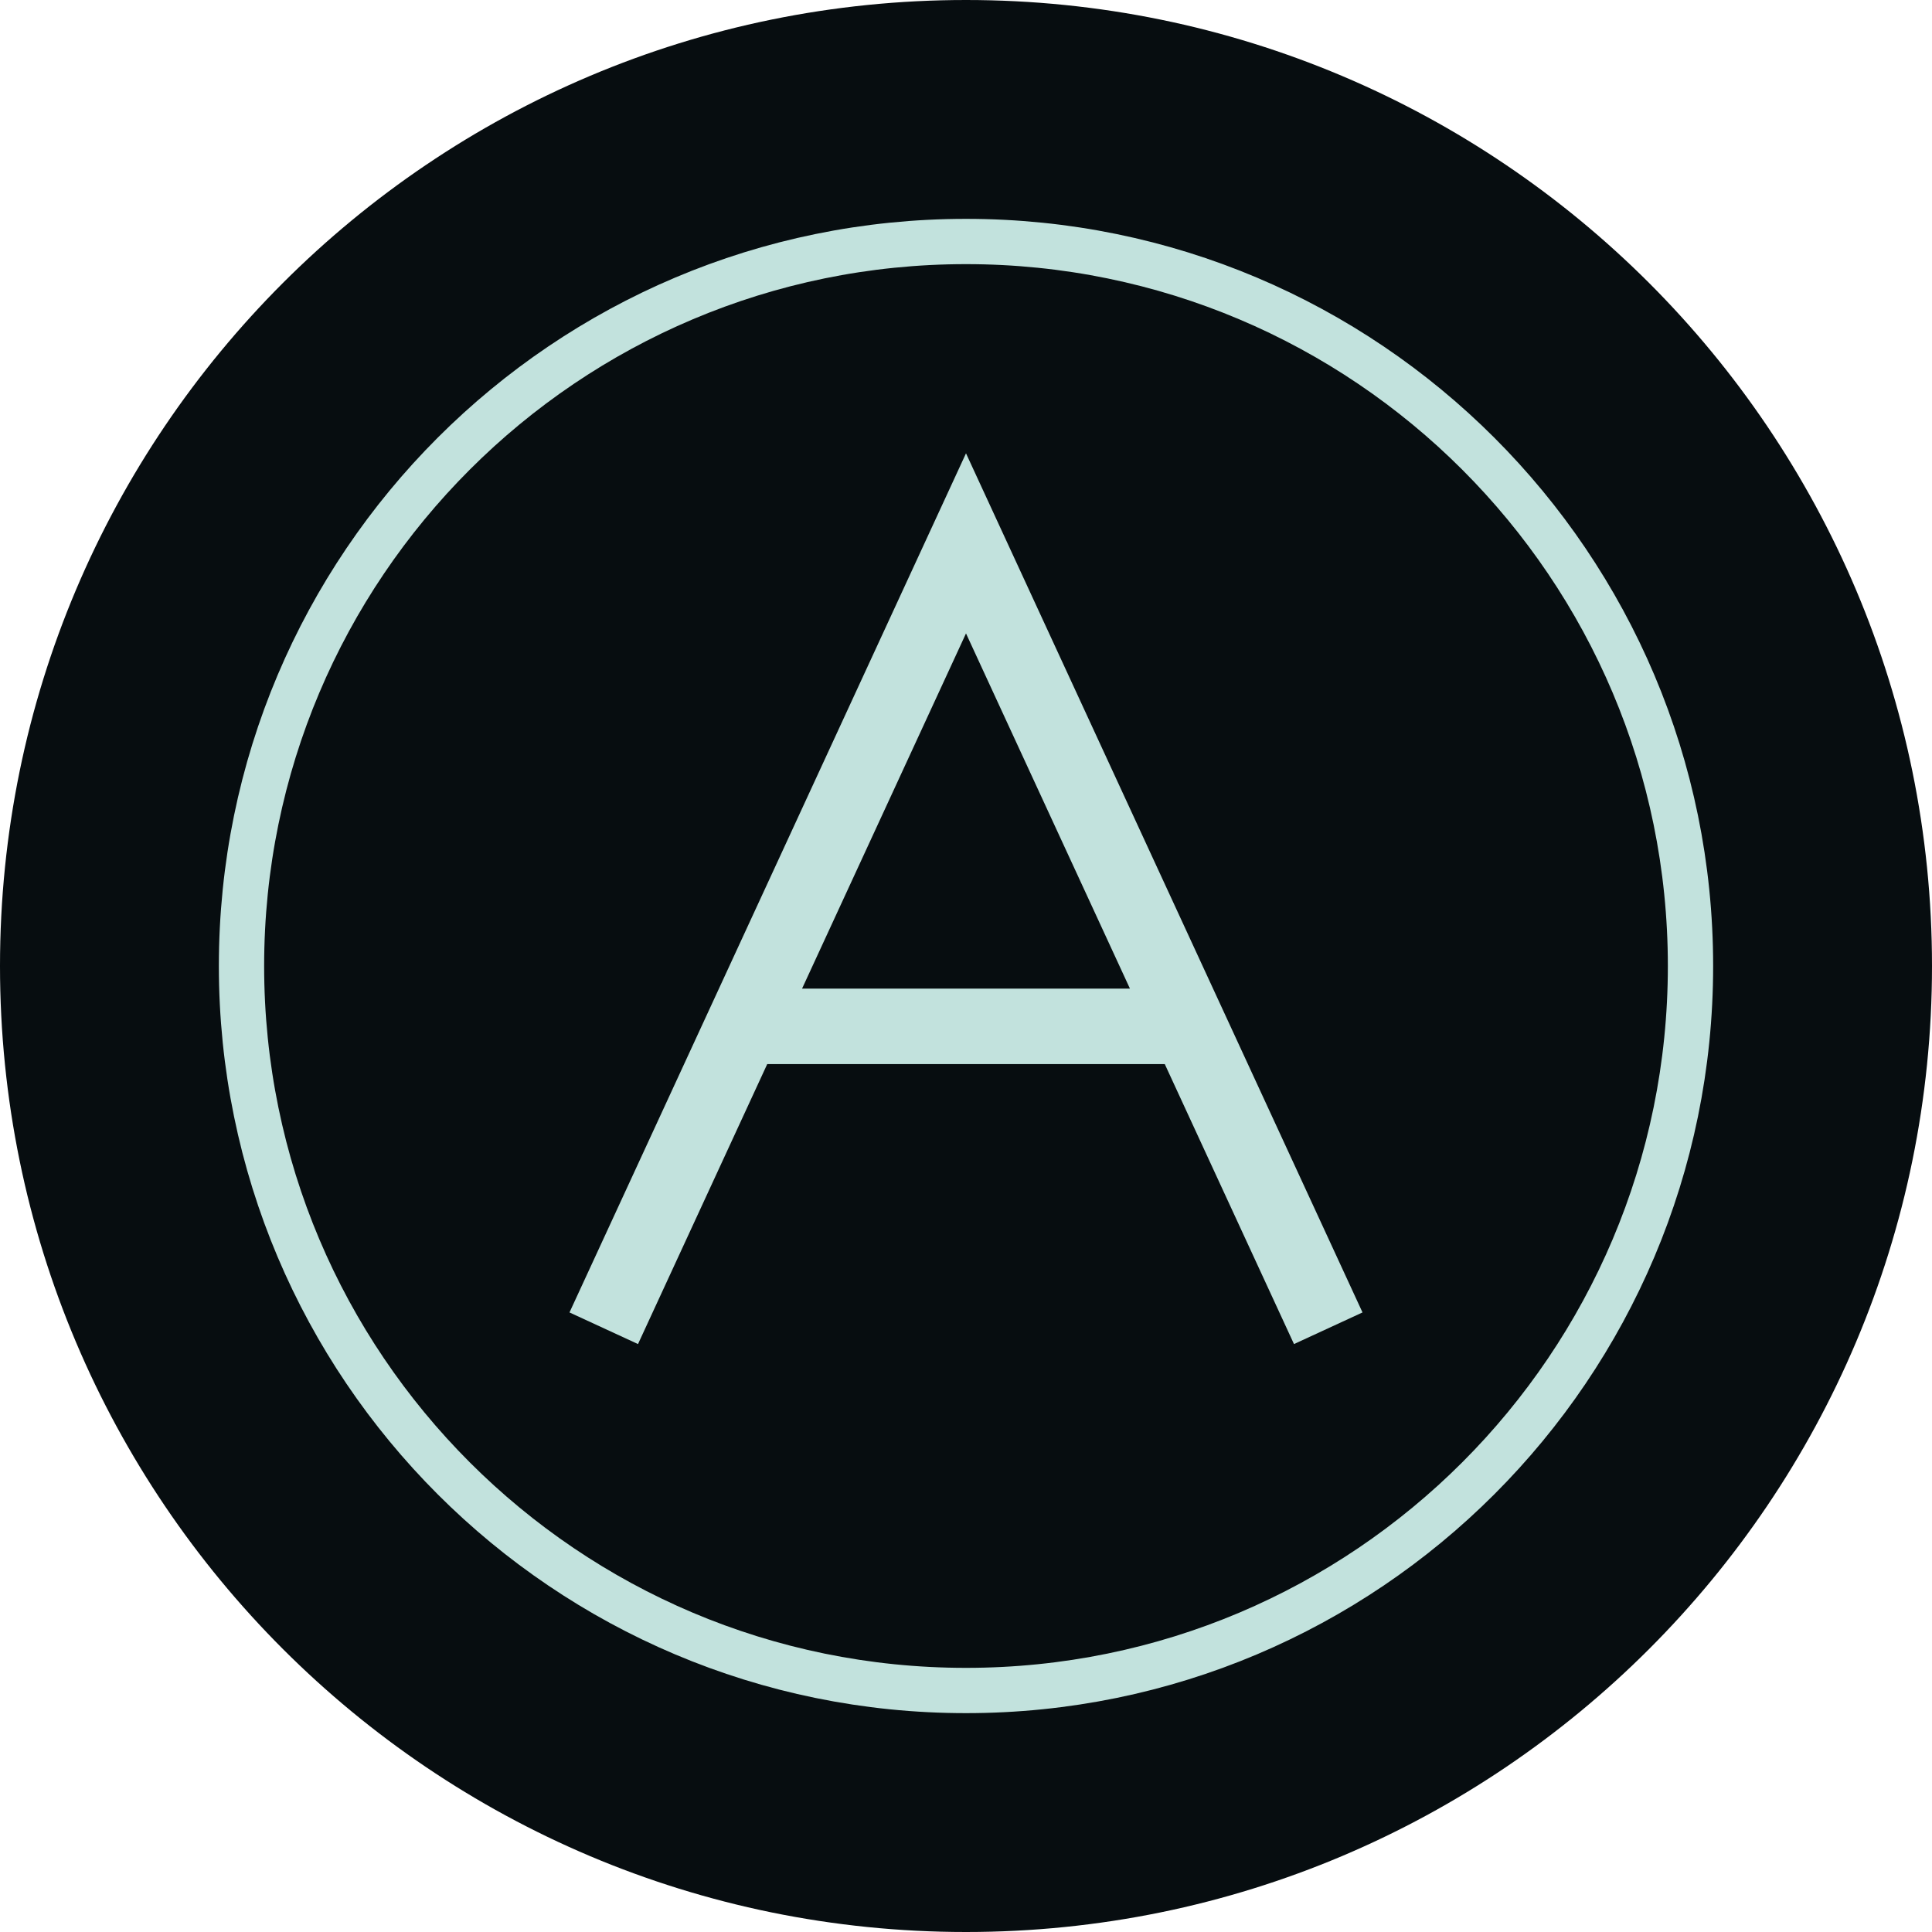
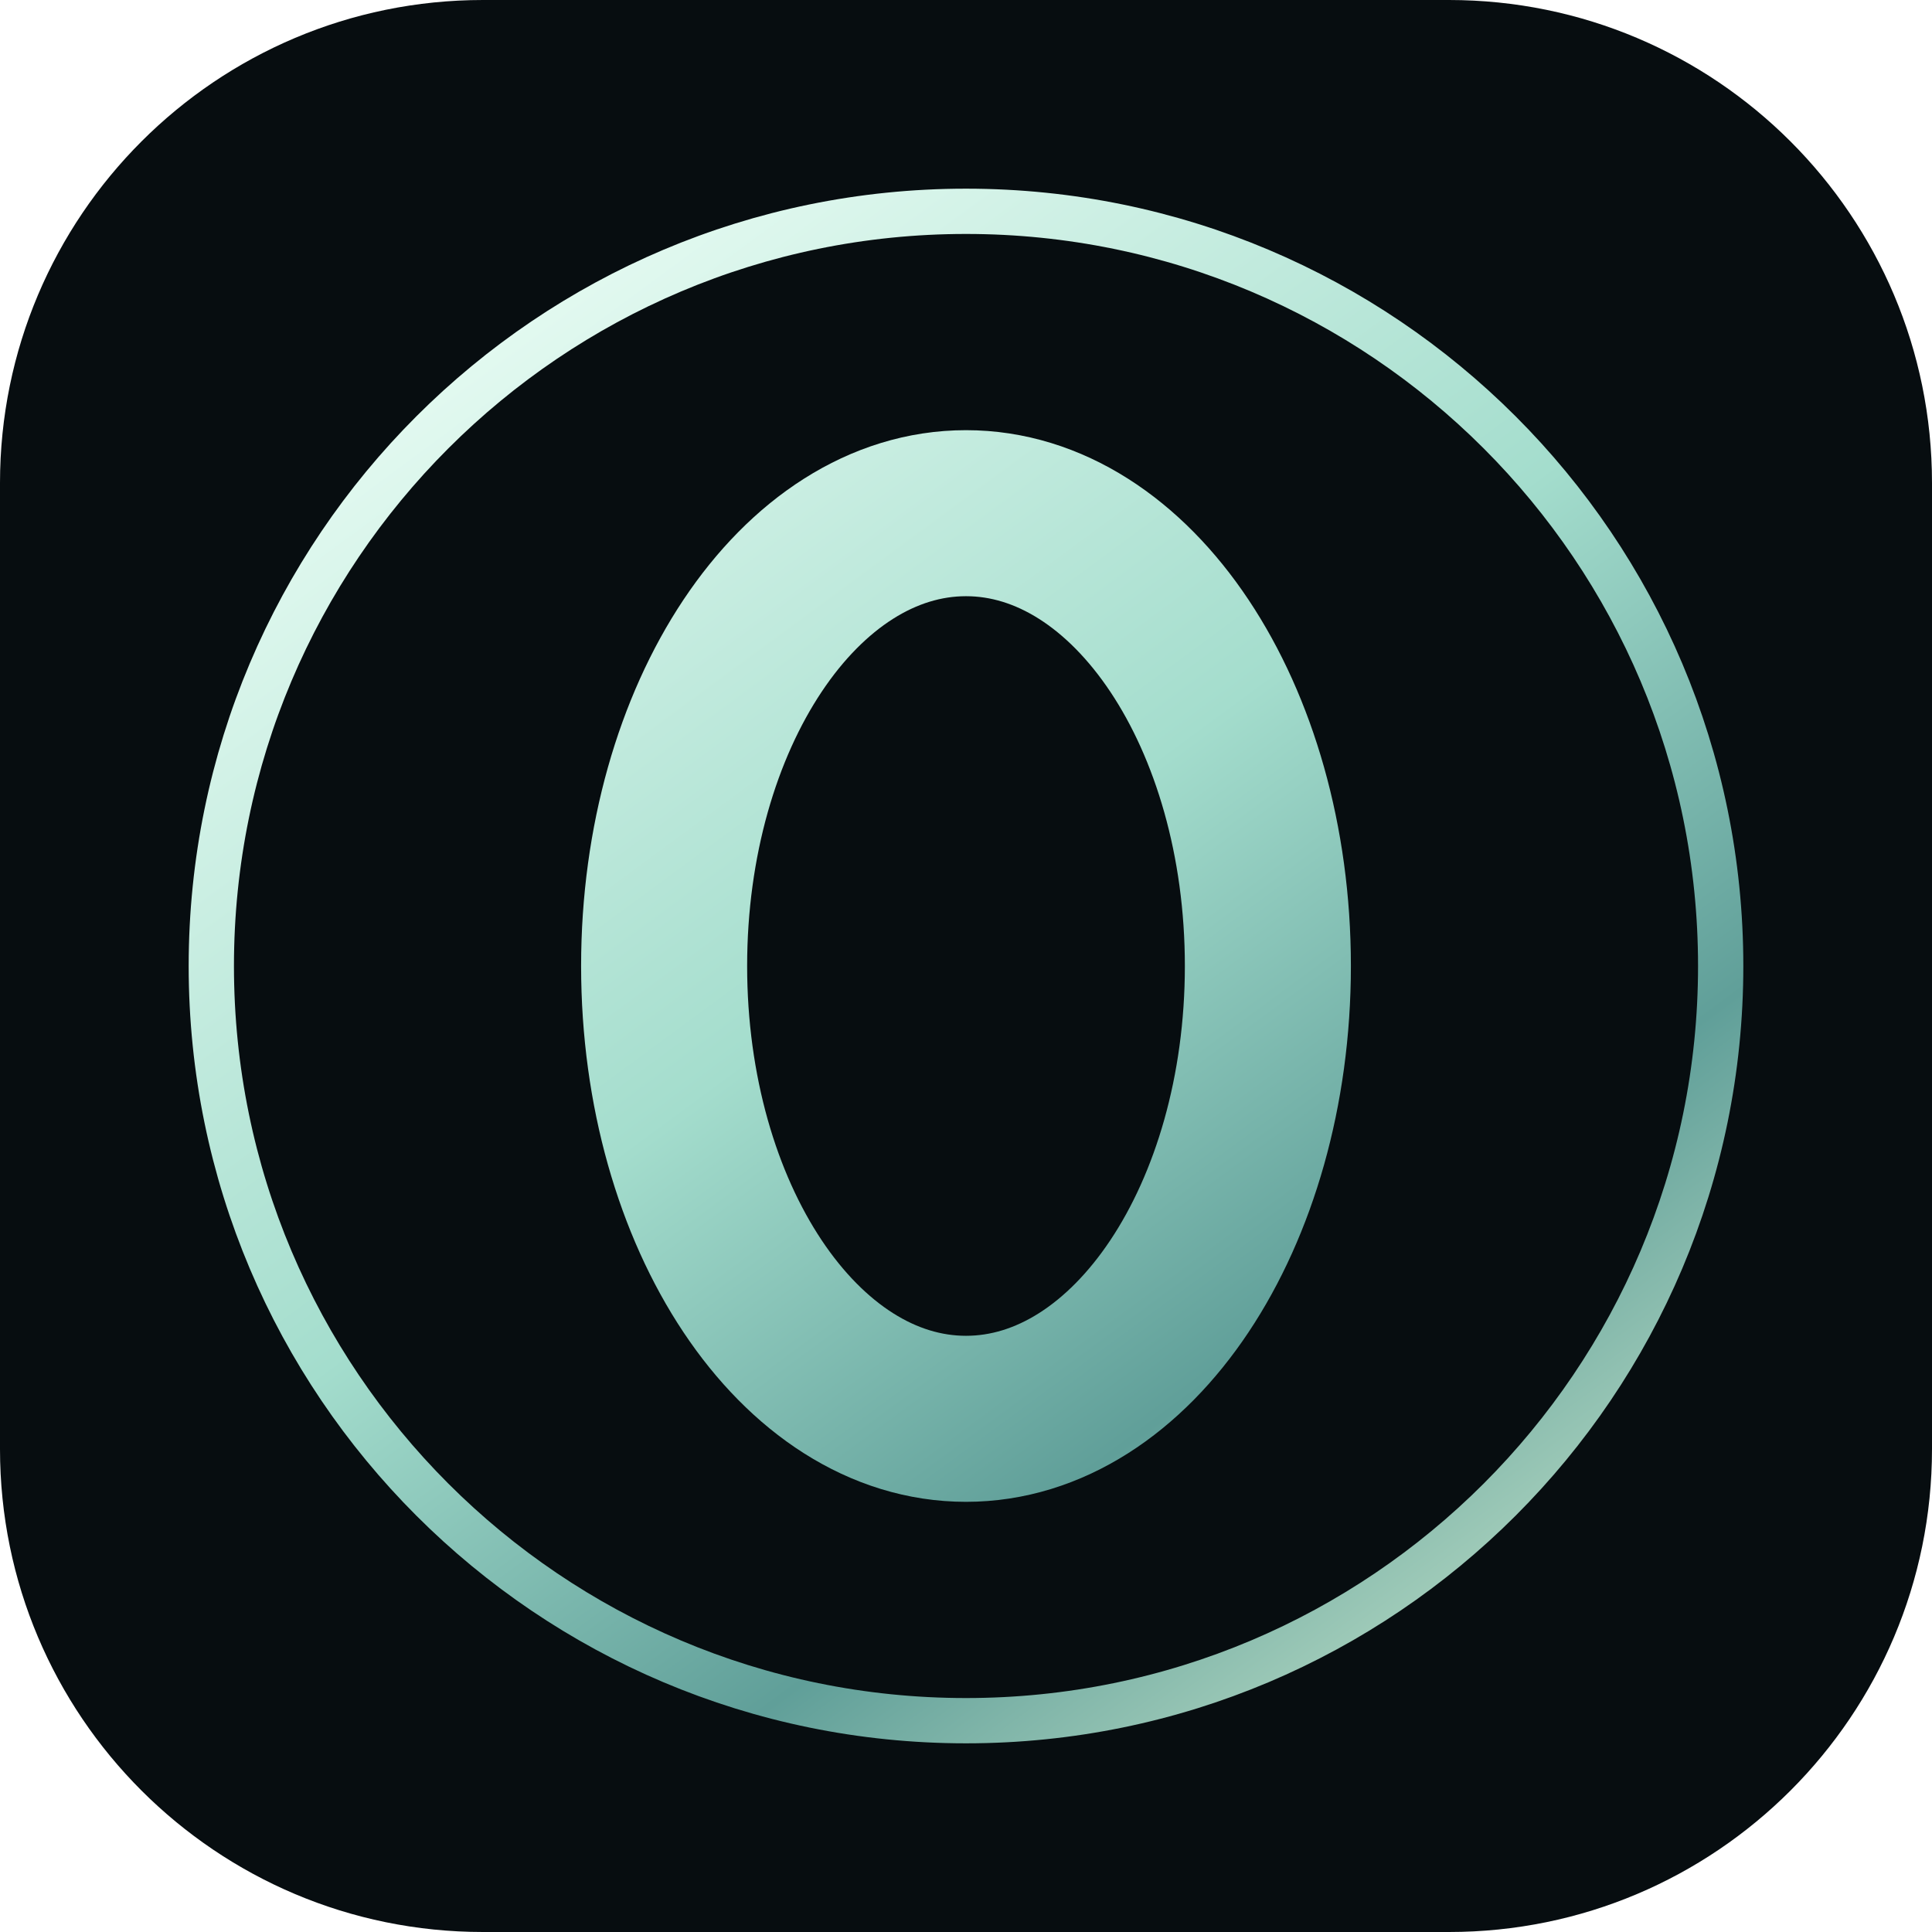
- <svg xmlns="http://www.w3.org/2000/svg" viewBox="0 0 64 64">
-   <rect width="64" height="64" rx="32" fill="#070d10" />
-   <circle cx="32" cy="32" r="24" fill="none" stroke="#c2e2dd" stroke-width="1.5" />
-   <path d="M20 44 32 18 44 44M25 34h14" fill="none" stroke="#c2e2dd" stroke-width="2.5" />
+ <svg xmlns="http://www.w3.org/2000/svg" viewBox="0 0 64 64" fill="none">
+   <defs>
+     <linearGradient id="silver" x1="14" y1="7" x2="53" y2="60" gradientUnits="userSpaceOnUse">
+       <stop stop-color="#effff7" />
+       <stop offset=".44" stop-color="#a4ddcd" />
+       <stop offset=".71" stop-color="#609f99" />
+       <stop offset="1" stop-color="#d8f2d5" />
+     </linearGradient>
+   </defs>
+   <rect width="64" height="64" rx="16" fill="#070d10" />
+   <circle cx="32" cy="32" r="25" stroke="url(#silver)" stroke-width="1.5" />
+   <ellipse cx="32" cy="32" rx="10" ry="15" stroke="url(#silver)" stroke-width="5.5" />
</svg>
